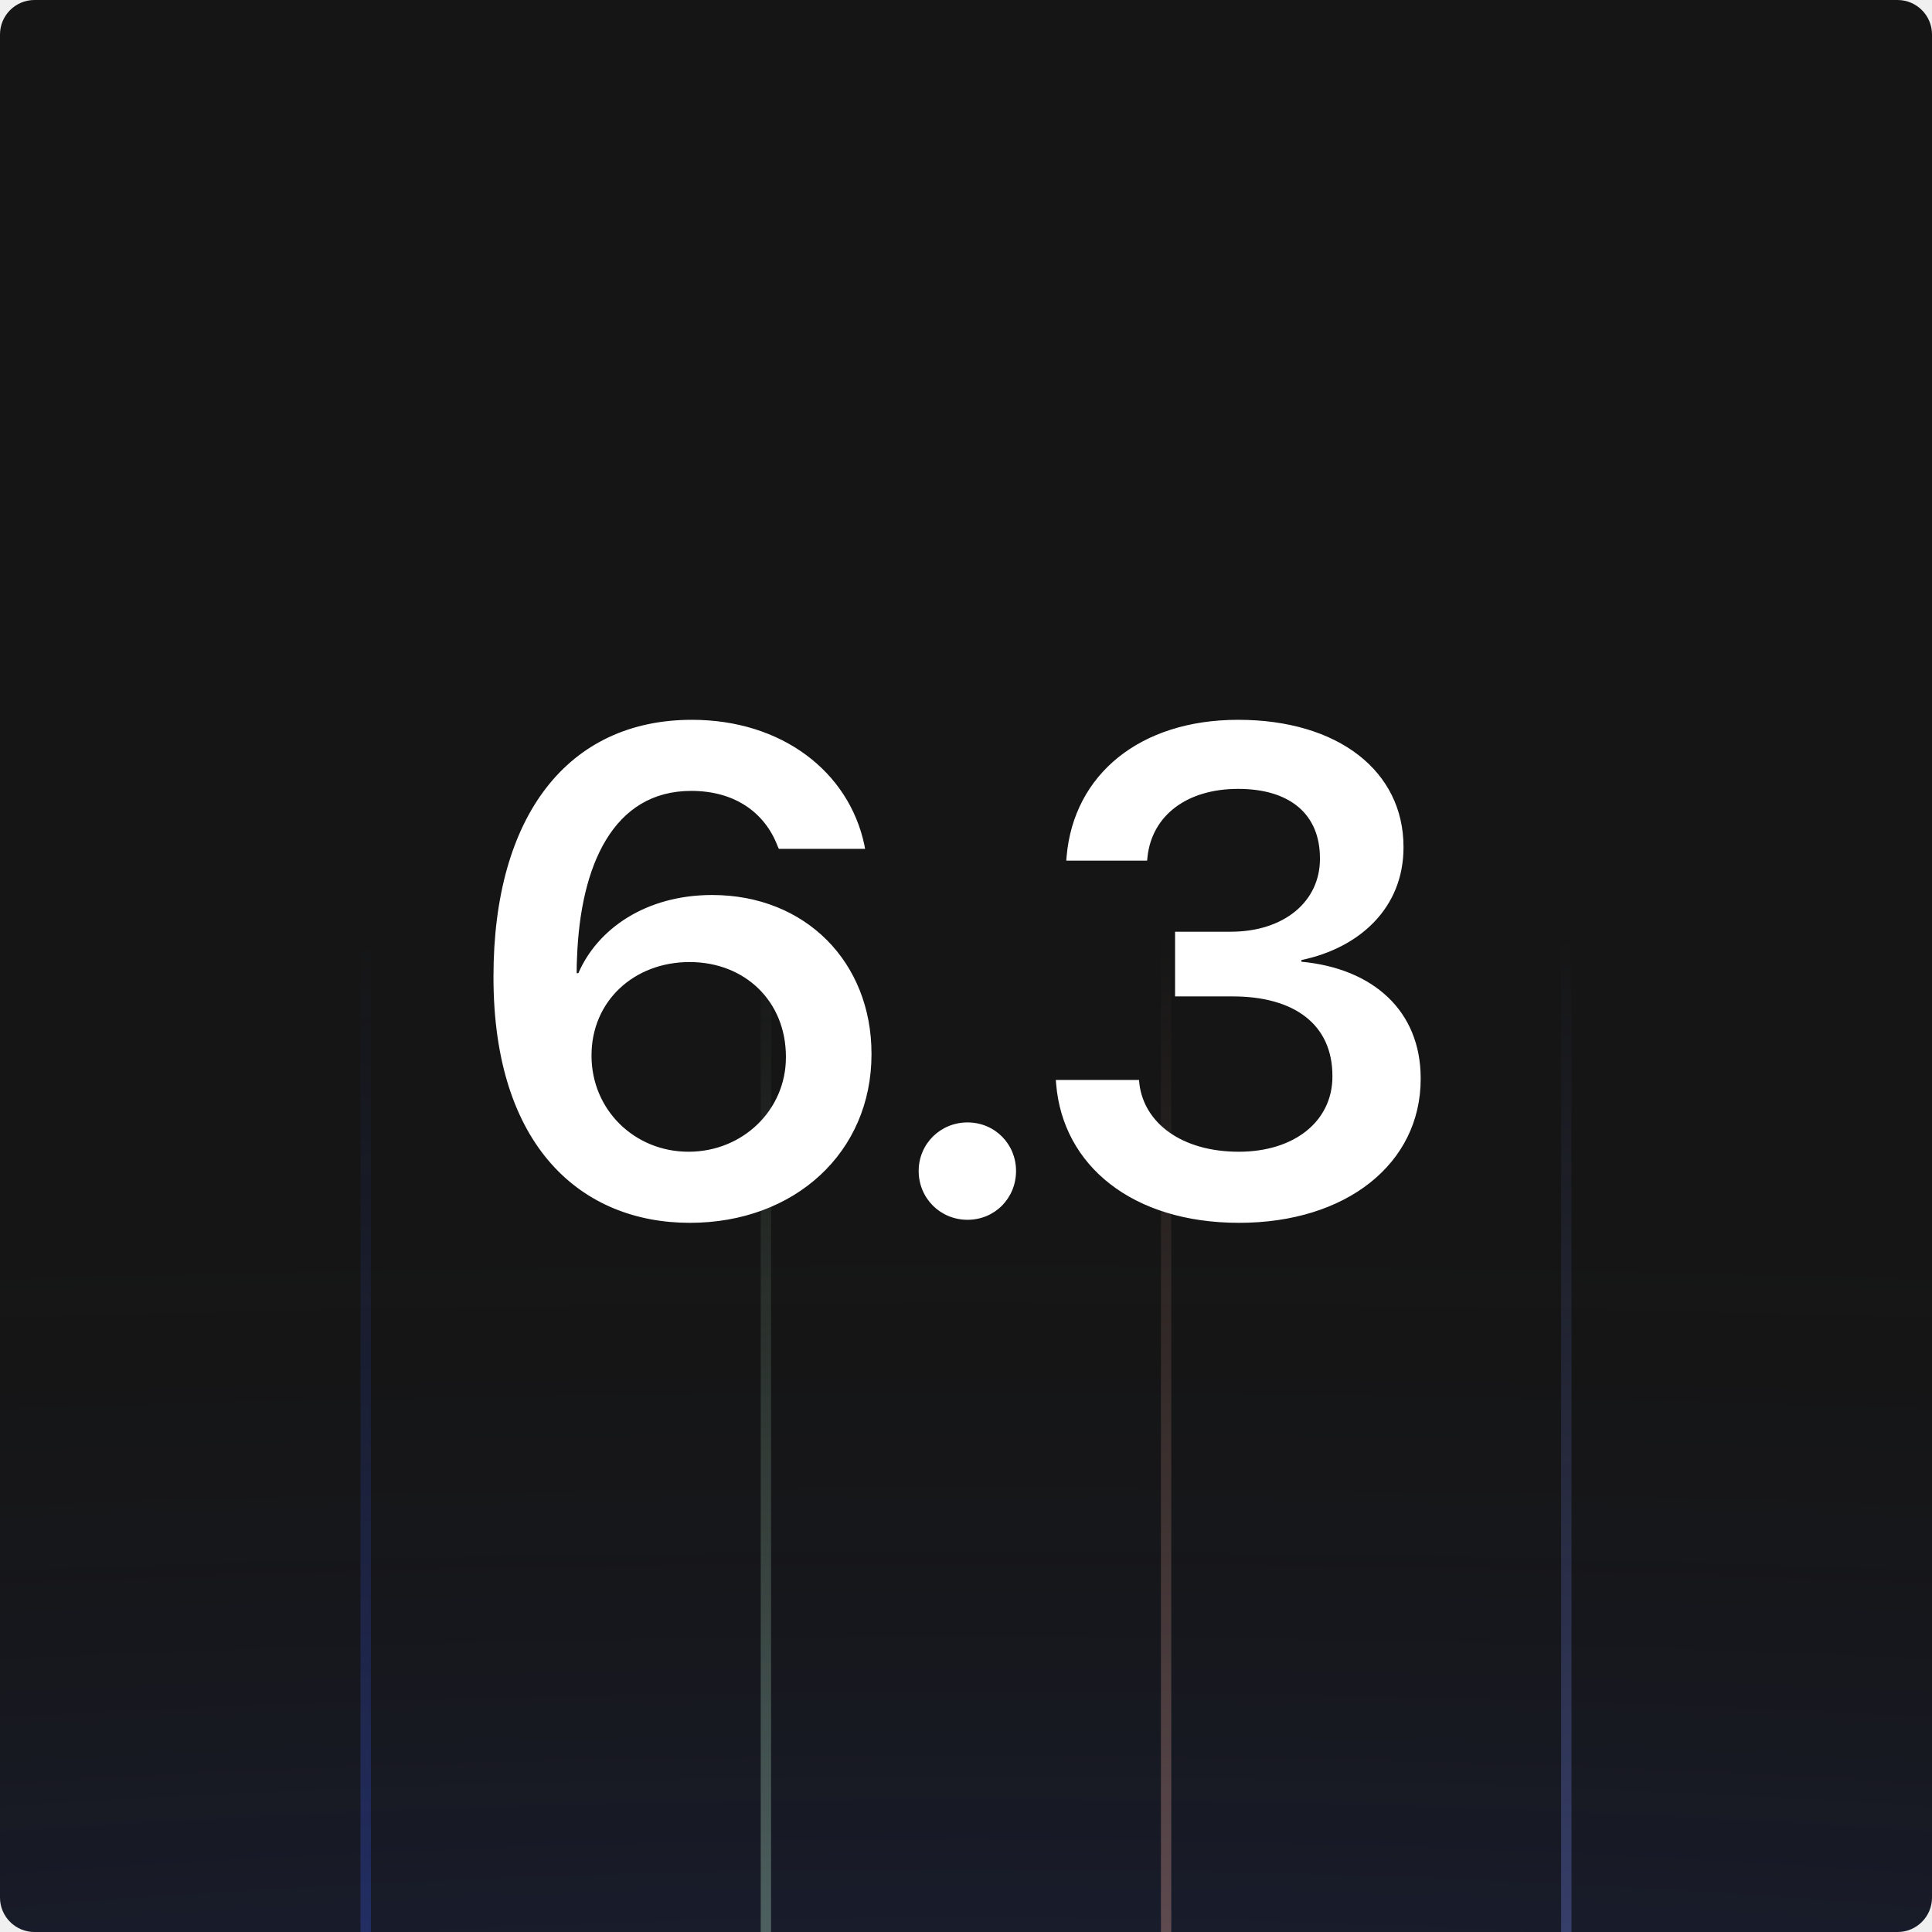
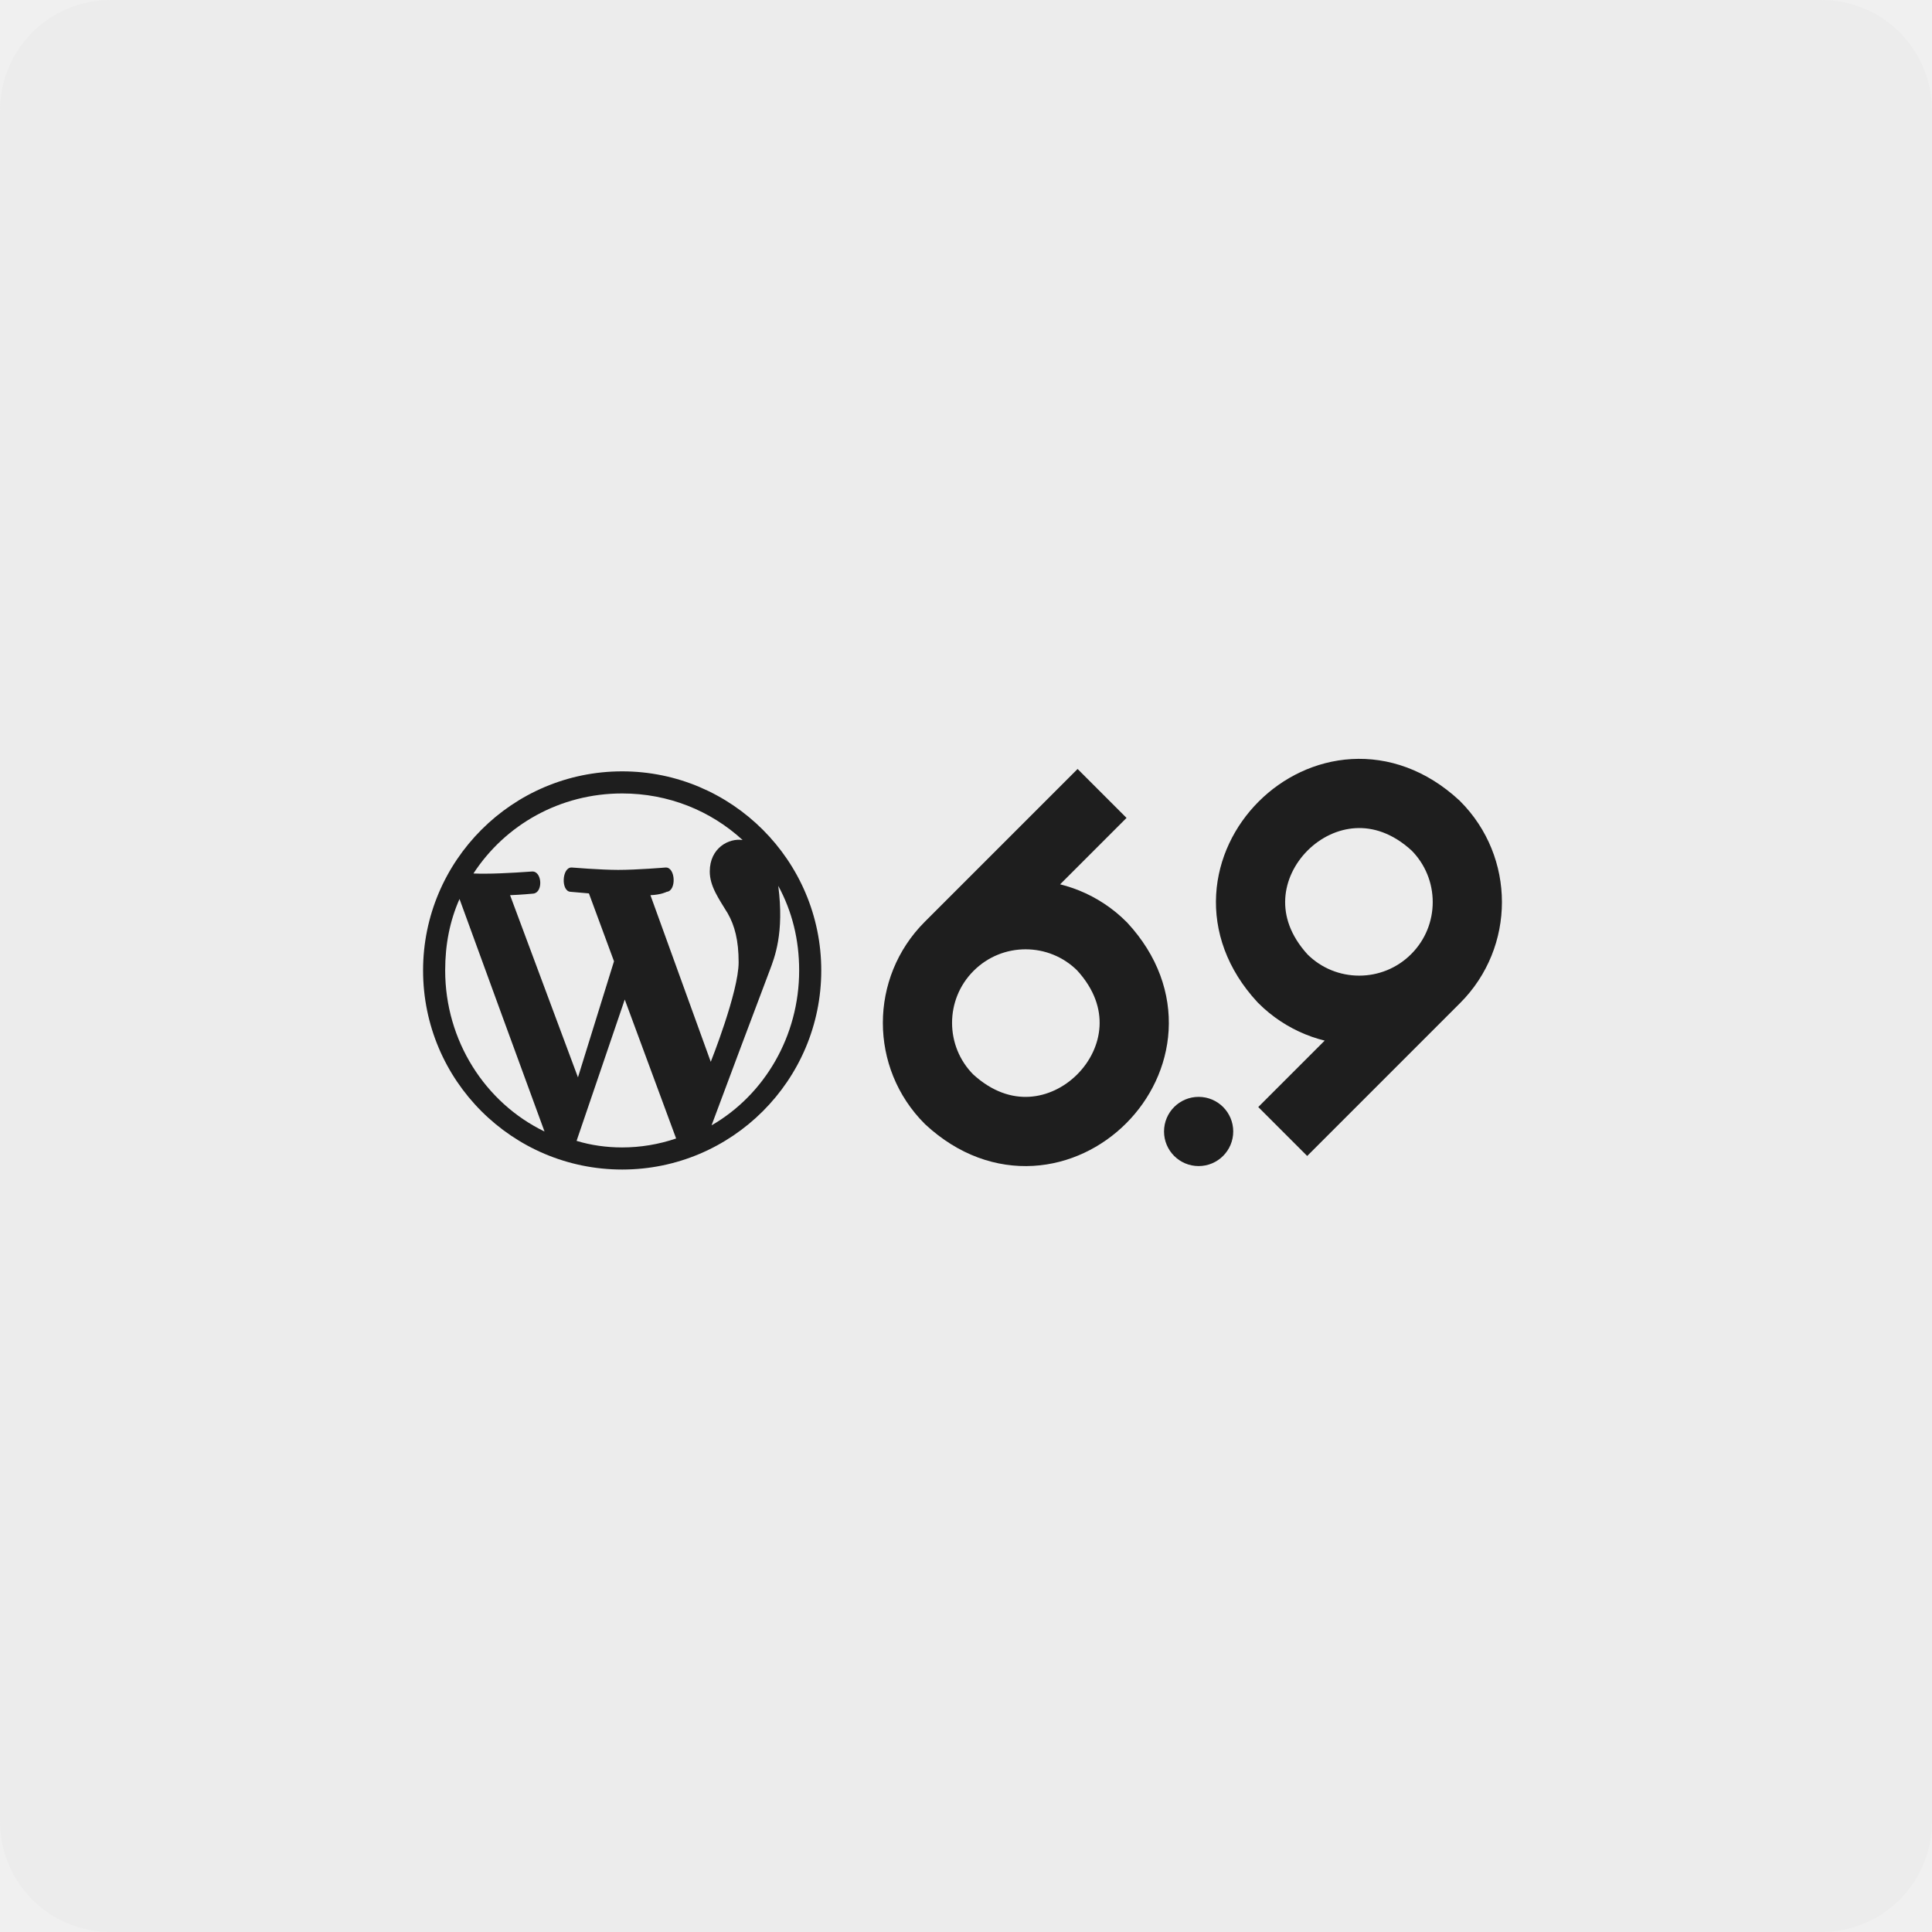
- <svg xmlns="http://www.w3.org/2000/svg" width="280" height="280" fill="none">
-   <g clip-path="url(#clip0_2238_13933)">
-     <rect width="280" height="280" rx="5" fill="#151515" />
-     <ellipse opacity=".2" cx="140" cy="323" rx="928" ry="154" fill="url(#paint0_radial_2238_13933)" />
-     <g clip-path="url(#clip1_2238_13933)" stroke-width="1.5">
-       <path d="M53 135v1635" stroke="url(#paint1_linear_2238_13933)" />
-       <path d="M111 135v1635" stroke="url(#paint2_linear_2238_13933)" />
-       <path d="M169 135v1635" stroke="url(#paint3_linear_2238_13933)" />
-       <path d="M227 135v1635" stroke="url(#paint4_linear_2238_13933)" />
-     </g>
-     <path d="M99.984 177.221c-15.576 0-28.466-10.889-28.466-35.596v-.098c0-23.291 10.79-37.207 28.759-37.207 13.037 0 22.754 7.52 25 18.164l.098.537h-12.5l-.195-.439c-1.856-4.834-6.201-7.959-12.5-7.959-11.328 0-16.065 10.84-16.553 24.17-.049.732-.049 1.465-.049 2.246h.244c2.784-6.445 9.815-11.328 19.385-11.328 13.574 0 23.096 9.766 23.096 22.998v.098c0 14.209-11.133 24.414-26.319 24.414zm-14.257-24.219c0 7.812 6.2 13.916 14.062 13.916 7.861 0 14.111-6.055 14.111-13.672v-.098c0-8.007-5.908-13.72-13.965-13.72-8.056 0-14.208 5.664-14.208 13.525v.049zm54.494 23.779c-3.955 0-7.08-3.125-7.08-7.08 0-3.906 3.125-7.031 7.08-7.031s7.031 3.125 7.031 7.031c0 3.955-3.076 7.08-7.031 7.08zm39.357.44c-15.478 0-25.537-8.301-26.514-20.117l-.048-.586h12.06l.049.537c.684 5.713 6.152 9.863 14.404 9.863 8.155 0 13.575-4.492 13.575-10.889v-.097c0-7.422-5.469-11.524-14.454-11.524h-8.349v-9.375h8.056c7.764 0 12.94-4.394 12.94-10.547v-.097c0-6.348-4.297-10.059-11.865-10.059-7.422 0-12.5 3.858-13.135 9.912l-.049.488h-11.719l.049-.585c1.026-11.915 10.645-19.825 24.854-19.825 14.55 0 23.974 7.471 23.974 18.409v.097c0 8.74-6.347 14.551-14.795 16.309v.244c10.401.976 17.285 7.129 17.285 16.894v.098c0 12.256-10.742 20.85-26.318 20.85z" fill="#fff" />
+ <svg xmlns="http://www.w3.org/2000/svg" fill="none" viewBox="0 0 280 280">
+   <path fill="#ececec" d="M0 16C0 7.163 7.163 0 16 0h248c8.837 0 16 7.163 16 16v248c0 8.837-7.163 16-16 16H16c-8.837 0-16-7.163-16-16z" />
+   <g clip-path="url(#a)">
+     <path stroke="#1e1e1e" stroke-miterlimit="10" stroke-width="10.03" d="M137.555 137.157c6.121-6.121 16.043-6.121 22.164 0 14.116 15.284-6.887 36.278-22.164 22.164-6.12-6.119-6.12-16.043 0-22.164ZM137.555 137.156l22.164-22.164M208.067 141.821c-6.121 6.121-16.044 6.121-22.165 0-14.116-15.284 6.887-36.278 22.165-22.165 6.119 6.12 6.119 16.044 0 22.165ZM208.066 141.822l-22.164 22.164" />
+     <circle cx="173.714" cy="163.981" r="5.015" fill="#1e1e1e" />
  </g>
+   <path fill="#1e1e1e" d="M119.023 140.644c0-15.898-12.955-28.854-28.854-28.854-15.927 0-28.854 12.956-28.854 28.854 0 15.928 12.927 28.854 28.854 28.854 15.899 0 28.854-12.926 28.854-28.854m-35.26 15.495-9.839-26.402c1.587-.057 3.376-.23 3.376-.23 1.443-.174 1.27-3.261-.173-3.203 0 0-4.184.317-6.838.317-.52 0-1.068 0-1.674-.029 4.588-7.04 12.523-11.599 21.554-11.599 6.723 0 12.84 2.51 17.457 6.752-1.962-.317-4.761 1.125-4.761 4.559 0 2.135 1.298 3.924 2.597 6.059 1.01 1.76 1.587 3.924 1.587 7.098 0 4.299-4.04 14.427-4.04 14.427l-8.743-24.151c1.559-.057 2.366-.49 2.366-.49 1.443-.144 1.27-3.607-.173-3.52 0 0-4.155.346-6.867.346-2.51 0-6.723-.346-6.723-.346-1.442-.087-1.616 3.462-.173 3.52l2.655.231 3.635 9.839zm27.787-15.495c.693-1.846 2.135-5.395 1.241-12.263 2.02 3.722 3.029 7.82 3.029 12.263 0 9.493-4.991 18.005-12.695 22.449 2.799-7.474 5.597-15.004 8.425-22.449m-32.634 23.343c-8.598-4.155-14.398-13.157-14.398-23.343 0-3.751.664-7.156 2.078-10.358 4.097 11.224 8.194 22.477 12.32 33.701m11.628-19.13 7.445 20.14a24.3 24.3 0 0 1-7.82 1.298c-2.28 0-4.53-.317-6.607-.952 2.337-6.867 4.674-13.677 6.982-20.486" />
  <defs>
-     <radialGradient id="paint0_radial_2238_13933" cx="0" cy="0" r="1" gradientUnits="userSpaceOnUse" gradientTransform="matrix(0 154 -928 0 140 323)">
-       <stop stop-color="#3858E9" />
-       <stop offset="1" stop-color="#151515" stop-opacity="0" />
-     </radialGradient>
-     <linearGradient id="paint1_linear_2238_13933" x1="53.5" y1="135" x2="53.5" y2="1770" gradientUnits="userSpaceOnUse">
-       <stop stop-color="#3858E9" stop-opacity="0" />
-       <stop offset=".297" stop-color="#3858E9" />
-       <stop offset=".734" stop-color="#3858E9" />
-       <stop offset="1" stop-color="#3858E9" stop-opacity="0" />
-       <stop offset="1" stop-color="#3858E9" stop-opacity="0" />
-     </linearGradient>
-     <linearGradient id="paint2_linear_2238_13933" x1="111.5" y1="135" x2="111.5" y2="1770" gradientUnits="userSpaceOnUse">
-       <stop stop-color="#C7FFDB" stop-opacity="0" />
-       <stop offset=".297" stop-color="#C7FFDB" />
-       <stop offset=".693" stop-color="#C7FFDB" />
-       <stop offset="1" stop-color="#C7FFDB" stop-opacity="0" />
-     </linearGradient>
-     <linearGradient id="paint3_linear_2238_13933" x1="169.5" y1="135" x2="169.5" y2="1770" gradientUnits="userSpaceOnUse">
-       <stop stop-color="#FFB7A7" stop-opacity="0" />
-       <stop offset=".297" stop-color="#FFB7A7" />
-       <stop offset=".734" stop-color="#FFB7A7" />
-       <stop offset="1" stop-color="#3858E9" stop-opacity="0" />
-       <stop offset="1" stop-color="#FFB7A7" stop-opacity="0" />
-     </linearGradient>
-     <linearGradient id="paint4_linear_2238_13933" x1="227.5" y1="135" x2="227.5" y2="1770" gradientUnits="userSpaceOnUse">
-       <stop stop-color="#7B90FF" stop-opacity="0" />
-       <stop offset=".297" stop-color="#7B90FF" />
-       <stop offset=".734" stop-color="#7B90FF" />
-       <stop offset="1" stop-color="#3858E9" stop-opacity="0" />
-       <stop offset="1" stop-color="#7B90FF" stop-opacity="0" />
-     </linearGradient>
-     <clipPath id="clip0_2238_13933">
-       <rect width="280" height="280" rx="5" fill="#fff" />
-     </clipPath>
-     <clipPath id="clip1_2238_13933">
-       <path fill="#fff" transform="translate(0 135)" d="M0 0h280v280H0z" />
+     <clipPath id="a">
+       <path fill="#fff" d="M127.726 109.5h90.226v59.998h-90.226z" />
    </clipPath>
  </defs>
</svg>
